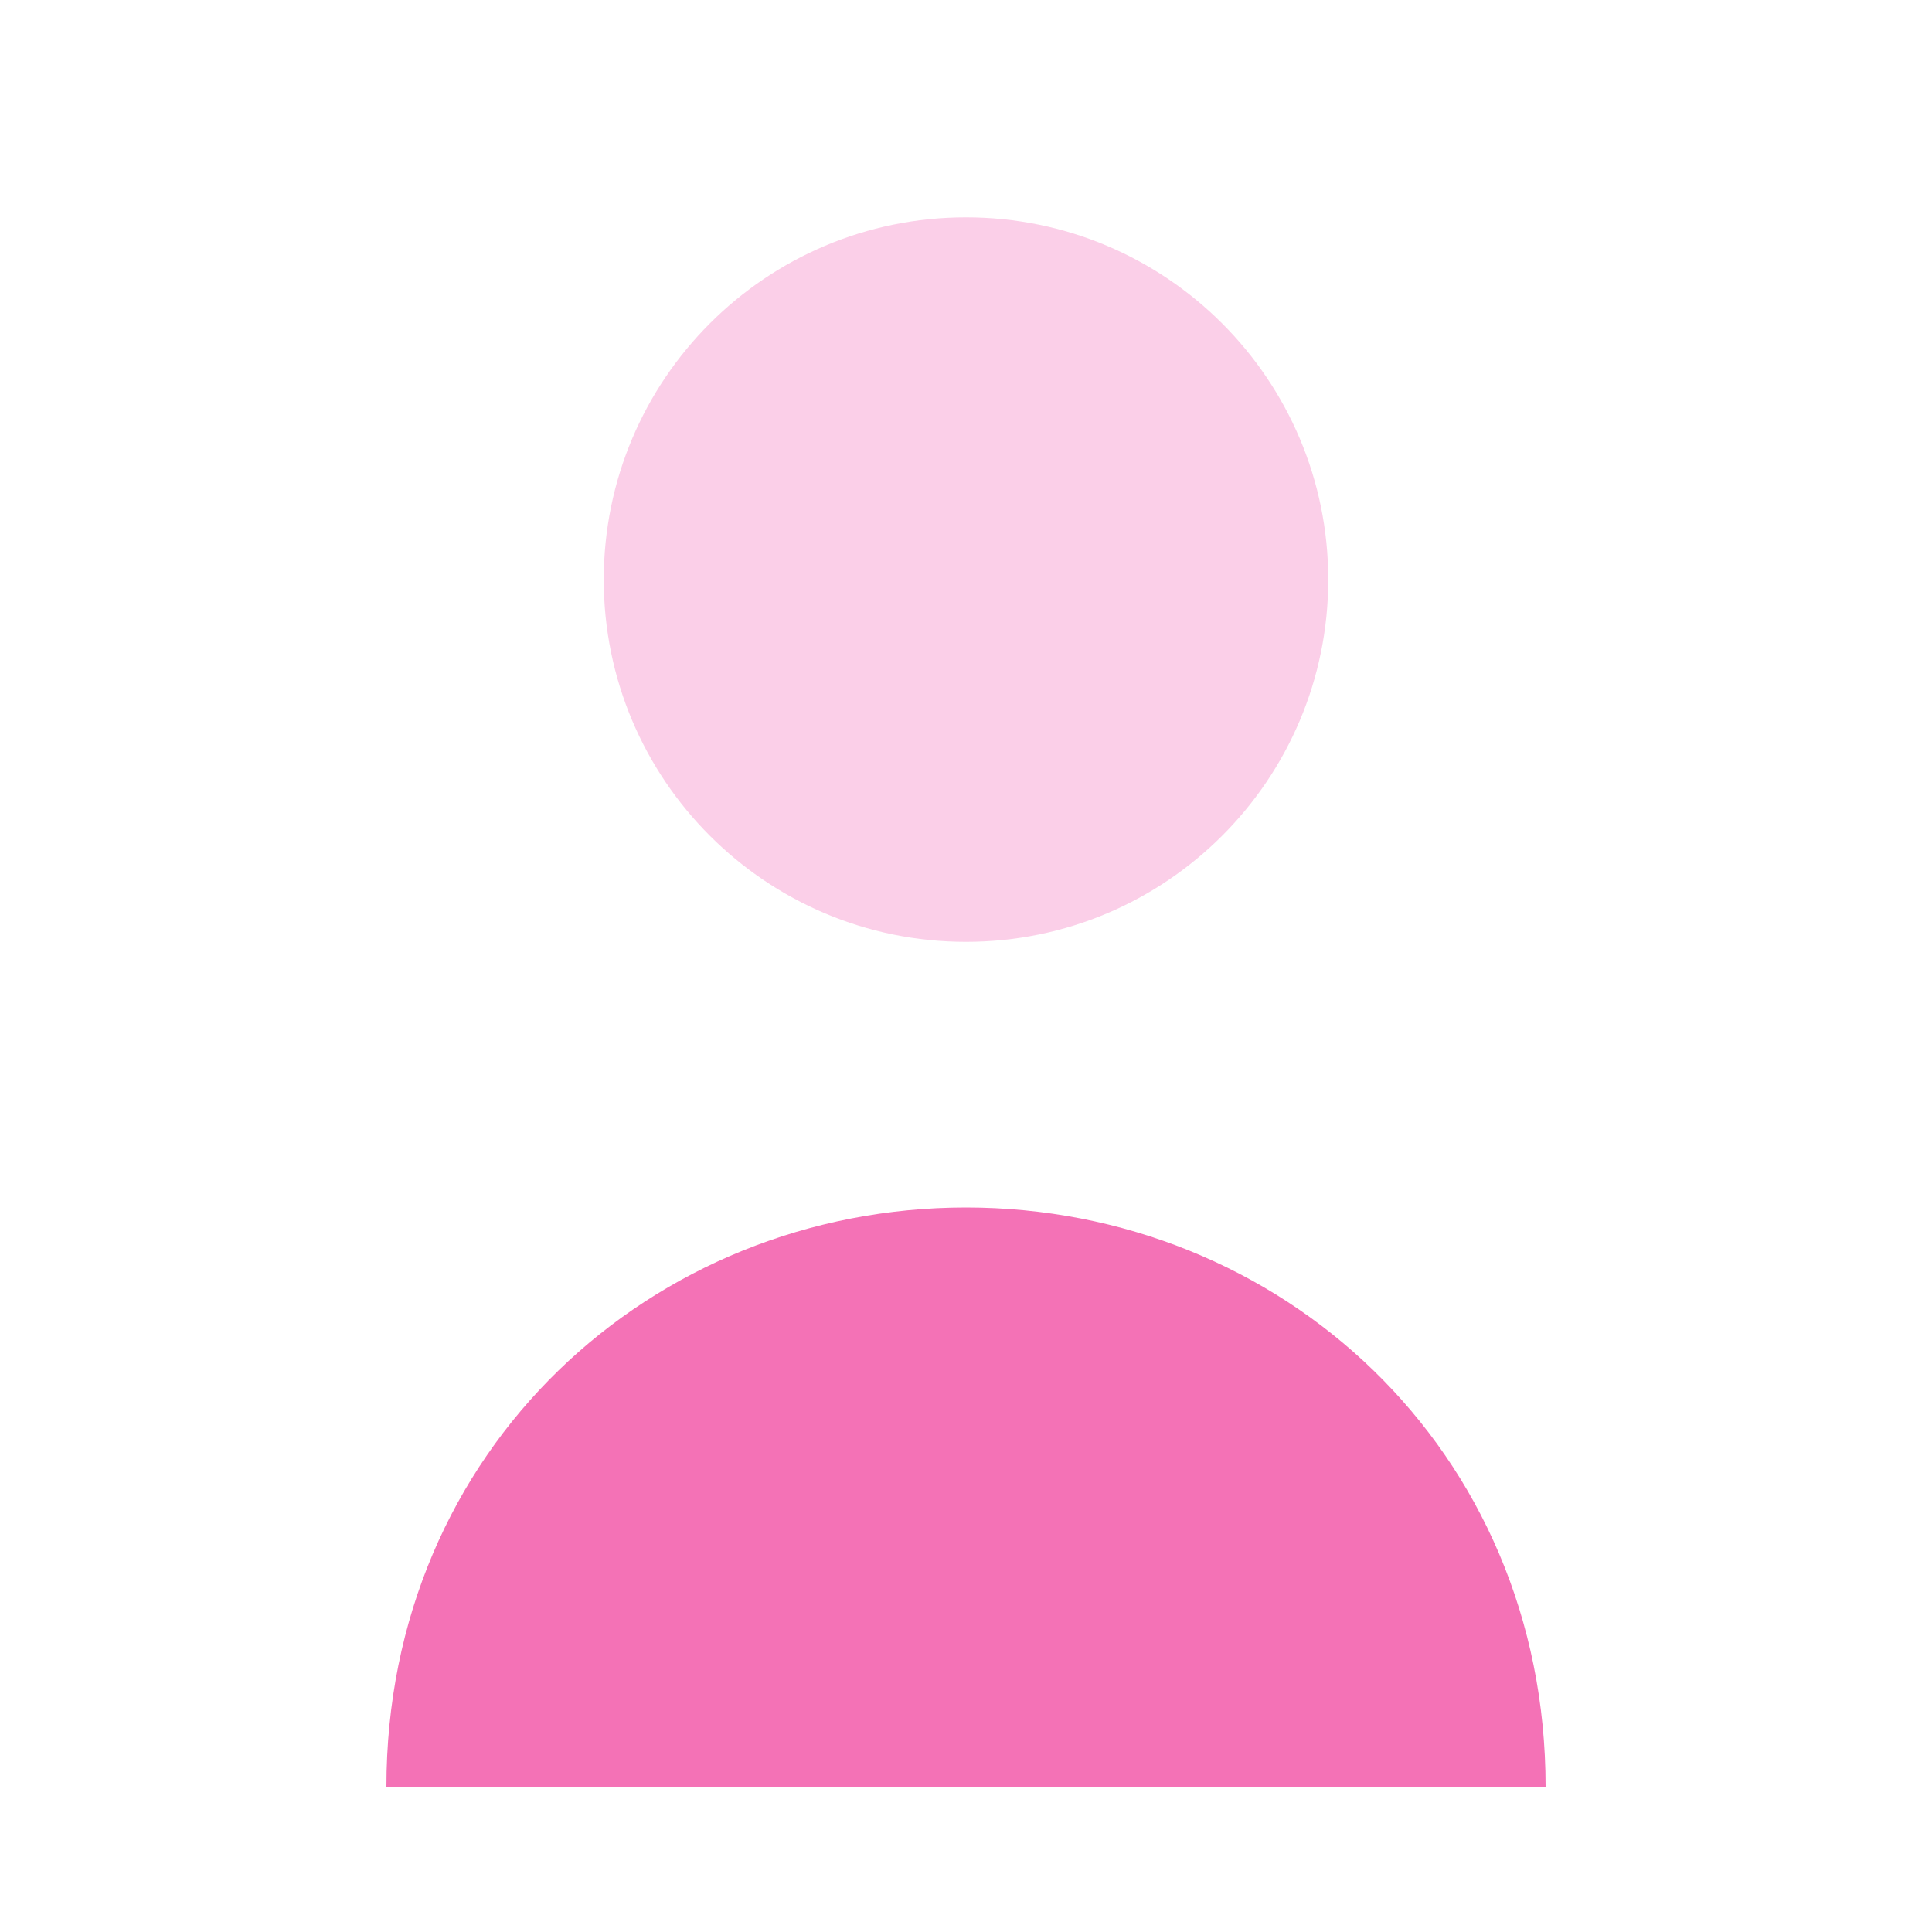
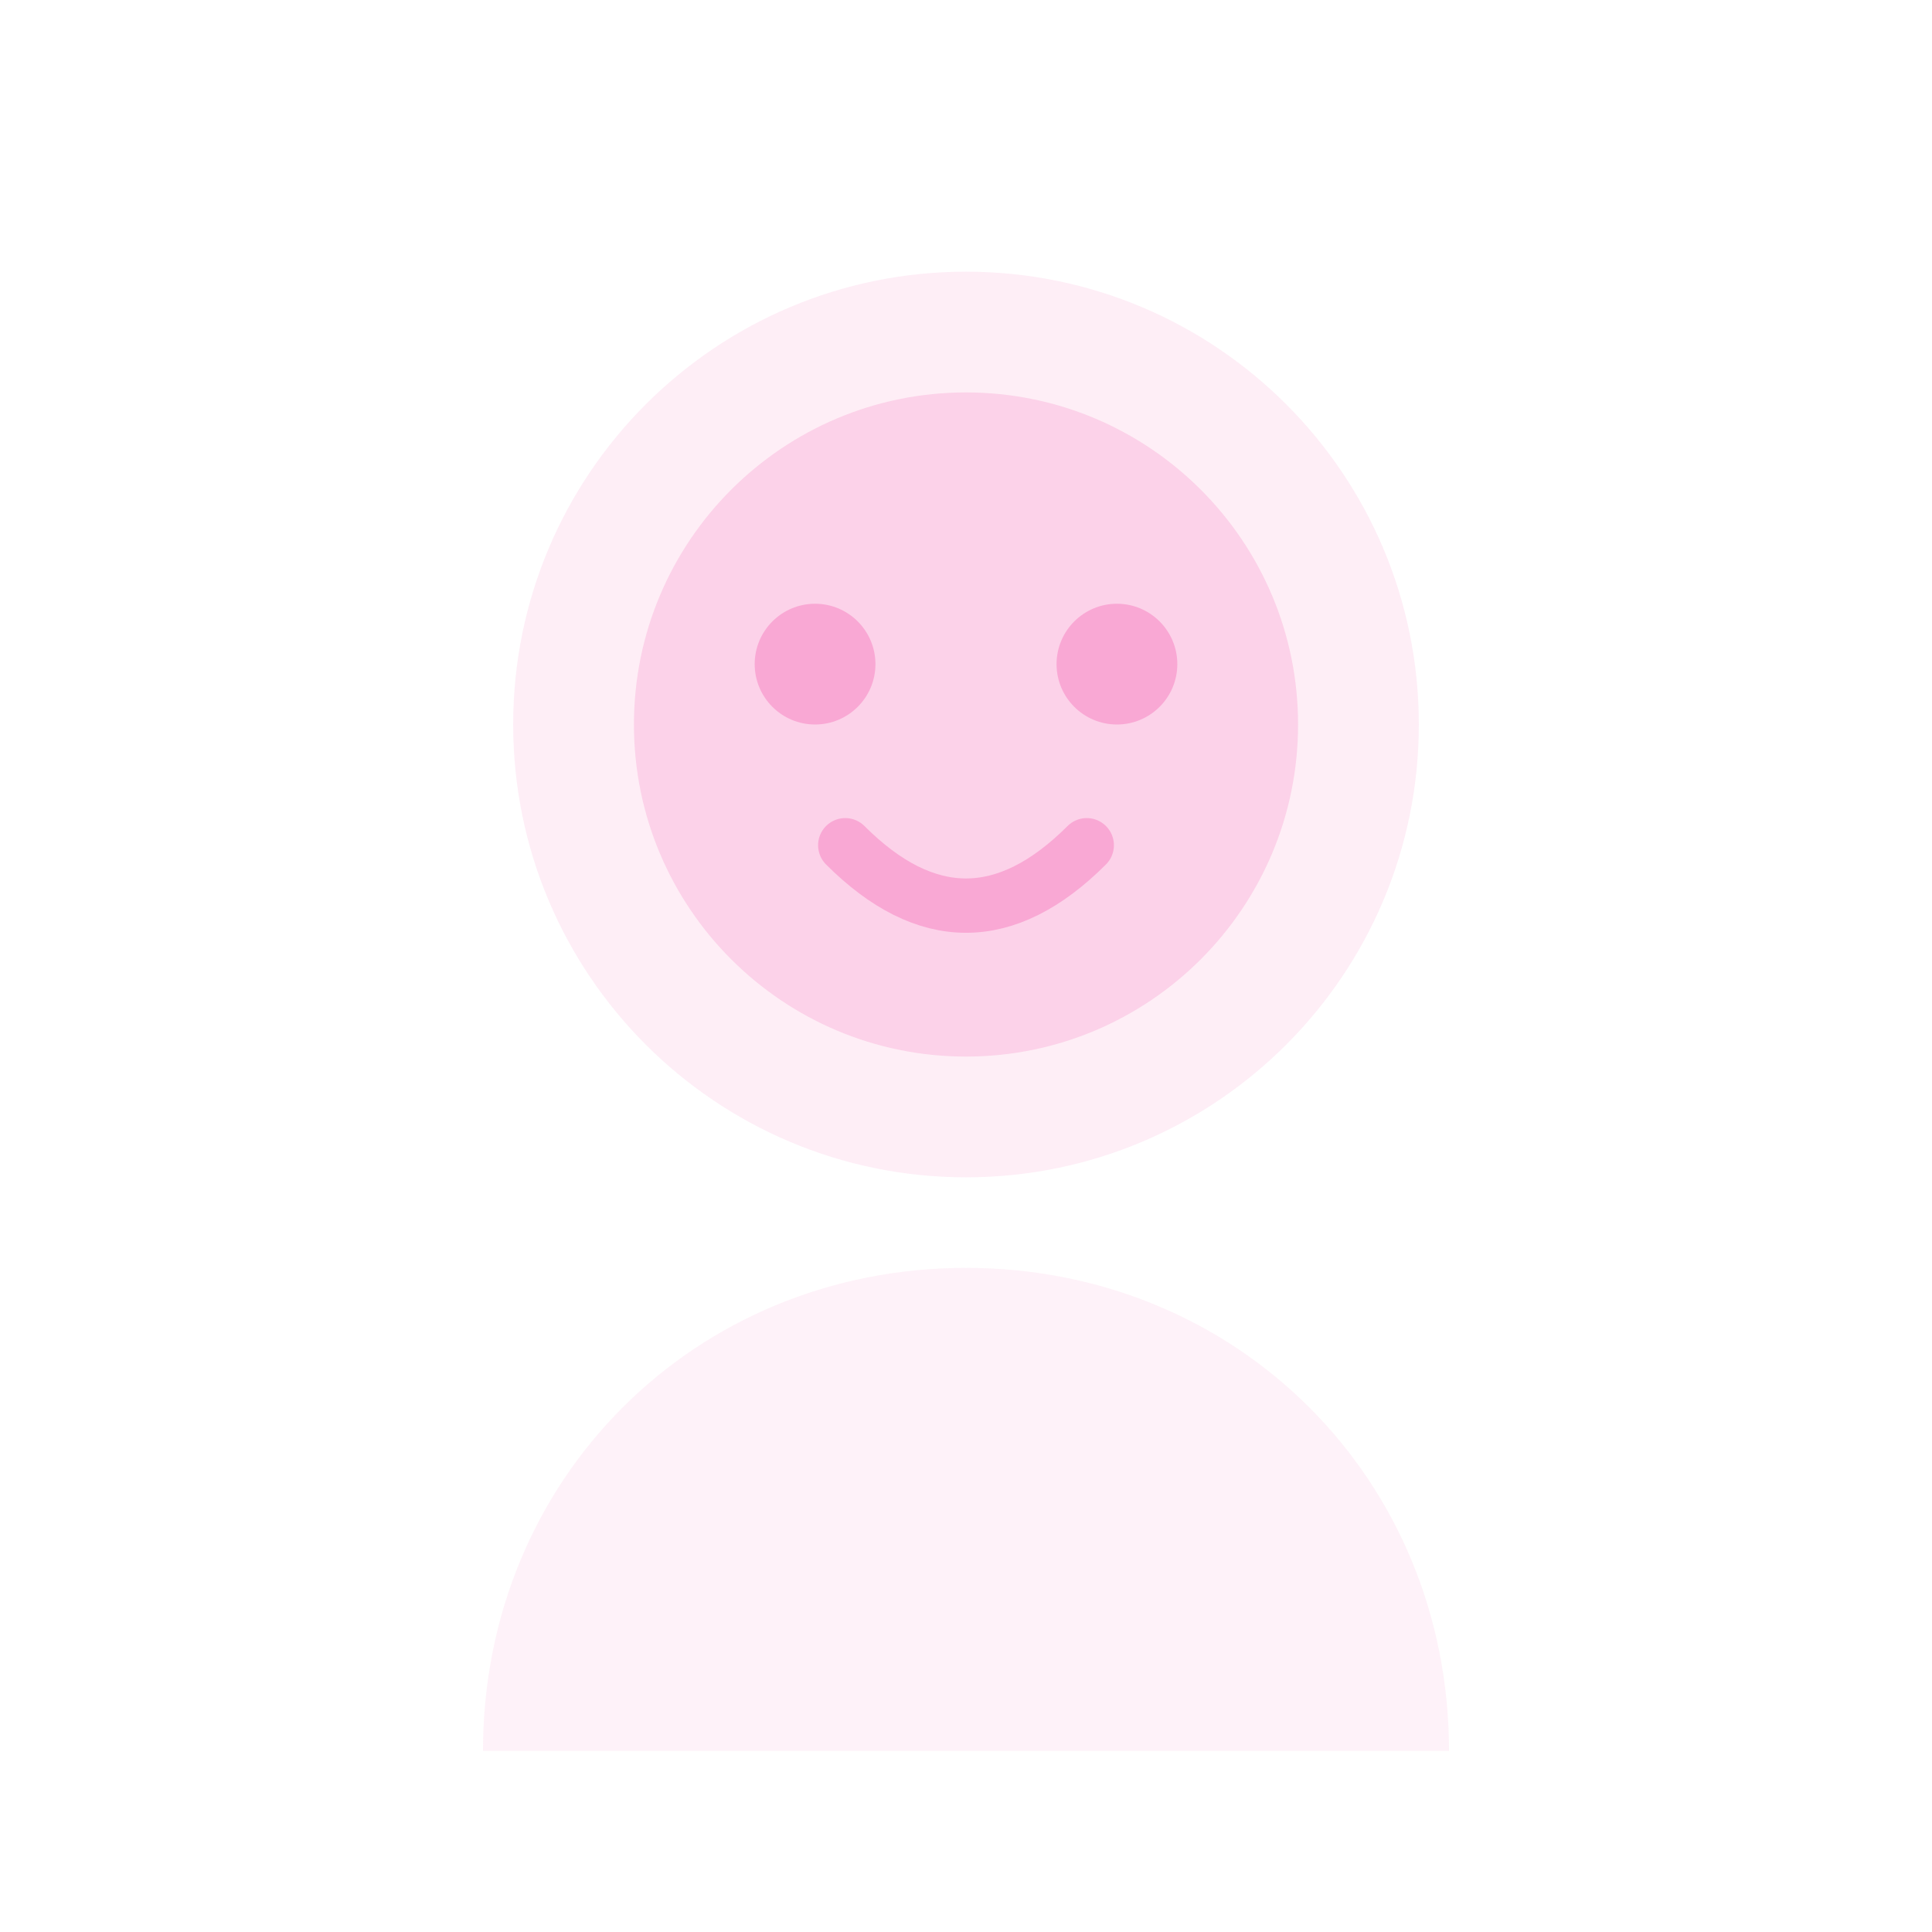
- <svg xmlns="http://www.w3.org/2000/svg" viewBox="0 0 80 80" fill="none">
-   <circle cx="40" cy="24" r="15" fill="#FBCFE8" />
-   <path d="M16 74c0-14 11-24 24-24h0c13 0 24 10 24 24" fill="#F472B6" />
+ <svg xmlns="http://www.w3.org/2000/svg" viewBox="0 0 64 64" fill="none">
+   <circle cx="32" cy="24" r="15" fill="#f9a8d4" opacity="0.2" />
+   <circle cx="32" cy="24" r="11" fill="#f9a8d4" opacity="0.4" />
+   <path d="M16 58c0-9 7-16 16-16s16 7 16 16" fill="#f9a8d4" opacity="0.15" />
+   <circle cx="27" cy="22" r="2" fill="#f9a8d4" />
+   <circle cx="37" cy="22" r="2" fill="#f9a8d4" />
+   <path d="M28 28 q4 4 8 0" stroke="#f9a8d4" stroke-width="1.8" fill="none" stroke-linecap="round" />
</svg>
